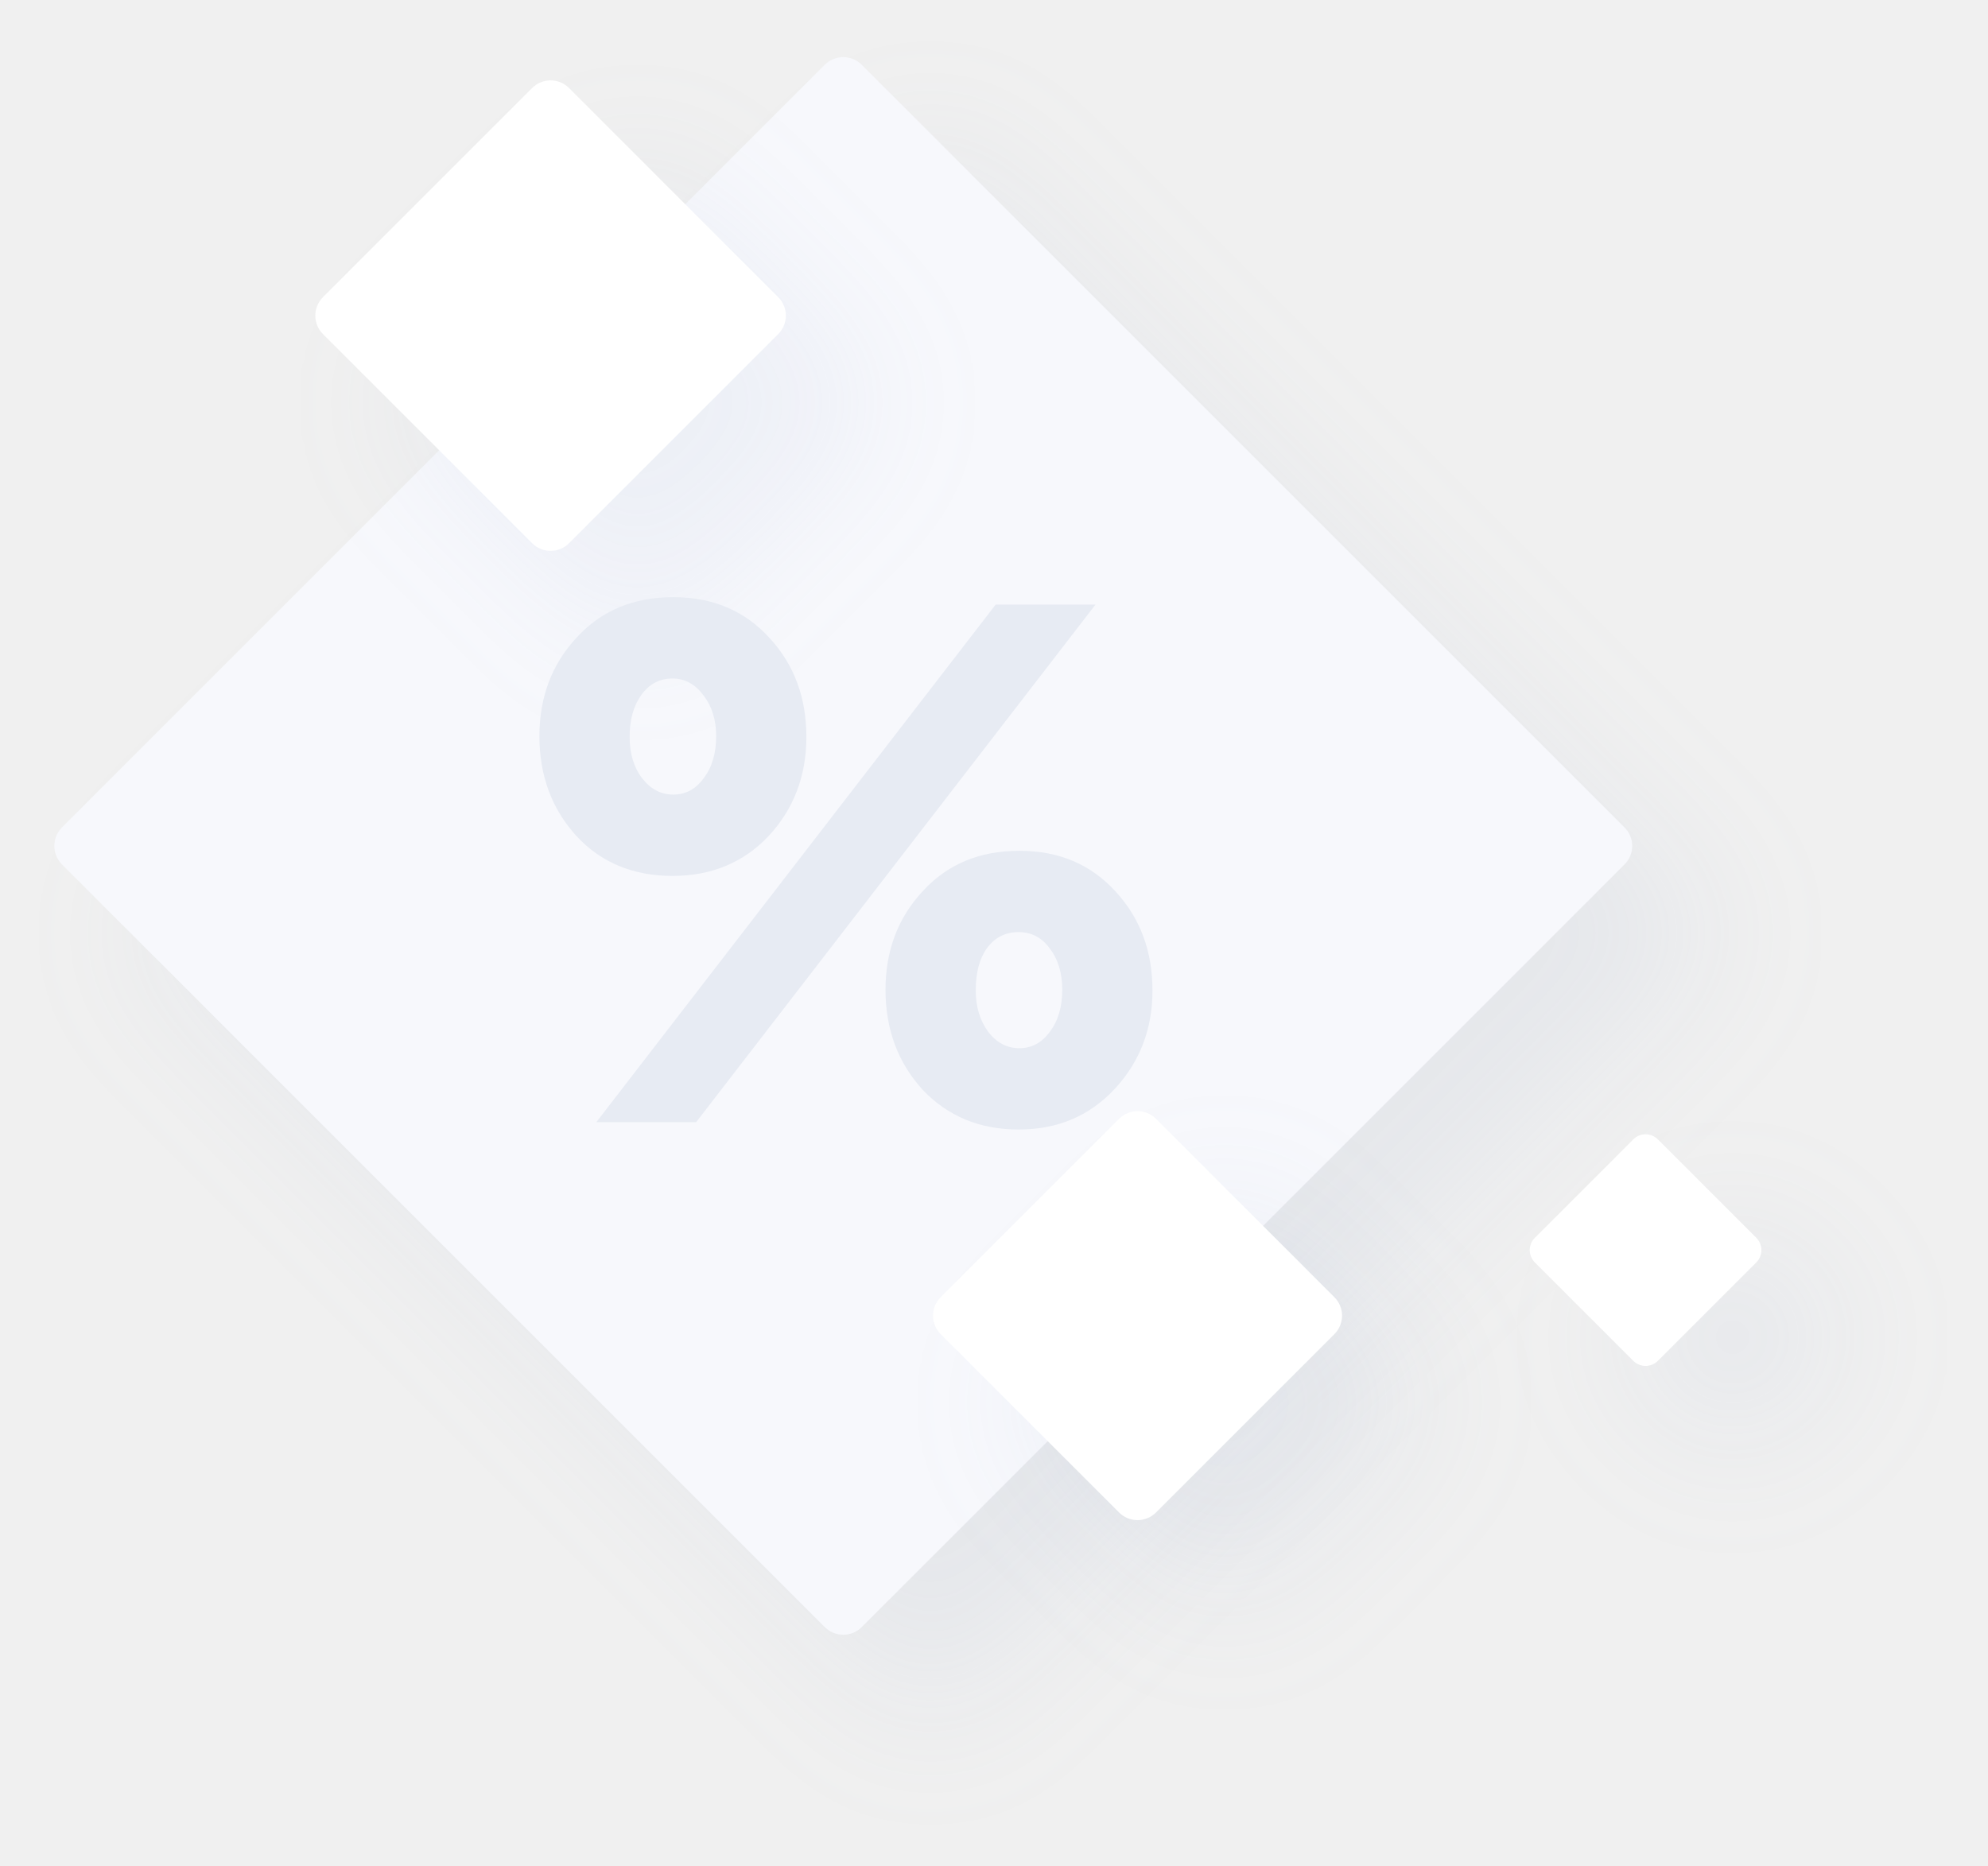
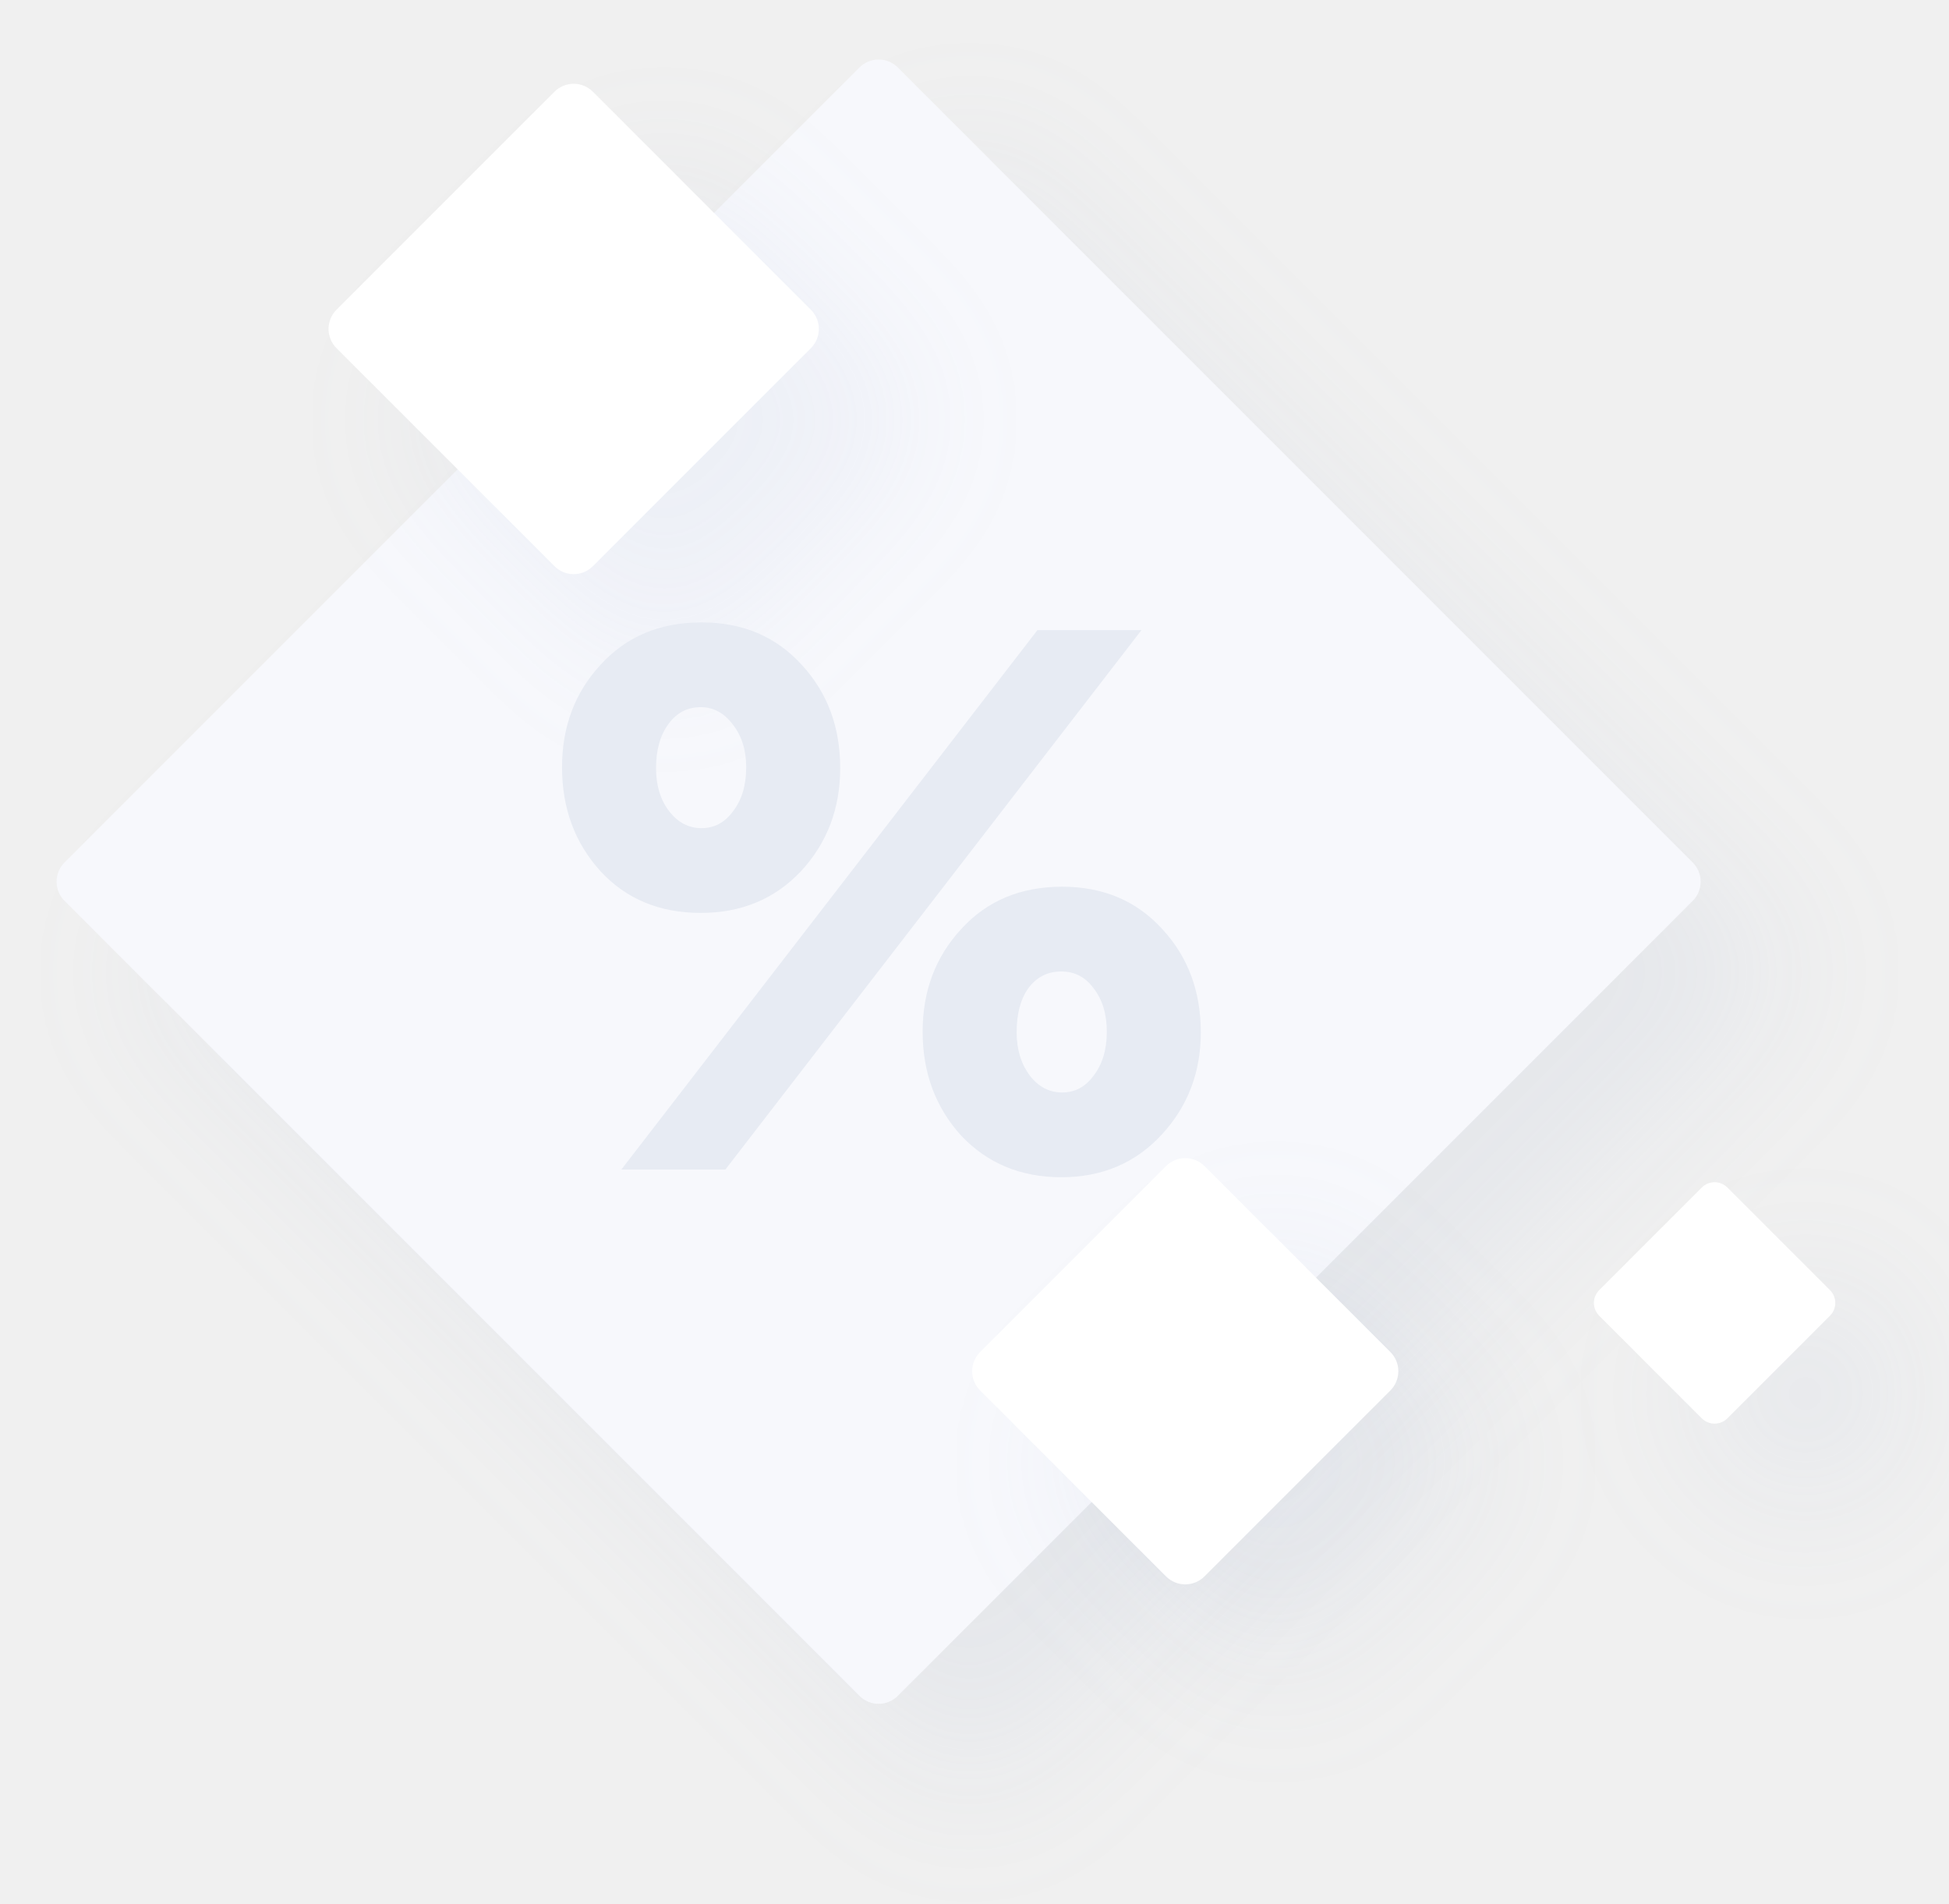
- <svg xmlns="http://www.w3.org/2000/svg" width="457" height="429" viewBox="0 0 457 429" fill="none">
+ <svg xmlns="http://www.w3.org/2000/svg" width="430" height="420" viewBox="0 0 430 420" fill="none">
  <g filter="url(#filter0_d)">
    <rect x="10" y="194.5" width="260" height="260" rx="6" transform="rotate(-45 10 194.5)" fill="#F7F8FC" />
  </g>
  <g filter="url(#filter1_d)">
    <rect x="350" y="287.427" width="40" height="40" rx="4" transform="rotate(-45 350 287.427)" fill="white" />
  </g>
  <g filter="url(#filter2_d)">
    <rect x="212" y="302.498" width="70" height="70" rx="6" transform="rotate(-45 212 302.498)" fill="white" />
  </g>
  <g filter="url(#filter3_d)">
    <rect x="70" y="72.568" width="80" height="80" rx="6" transform="rotate(-45 70 72.5684)" fill="white" />
  </g>
  <path d="M137.09 258L228.89 139H251.84L160.04 258H137.09ZM256.26 250.35C250.48 256.583 243.113 259.7 234.16 259.7C225.207 259.7 217.84 256.64 212.06 250.52C206.393 244.286 203.56 236.636 203.56 227.57C203.56 218.616 206.393 211.08 212.06 204.96C217.727 198.726 225.15 195.61 234.33 195.61C243.397 195.61 250.763 198.726 256.43 204.96C262.097 211.08 264.93 218.673 264.93 227.74C264.93 236.58 262.04 244.116 256.26 250.35ZM227.19 237.26C229.117 239.753 231.497 241 234.33 241C237.163 241 239.487 239.753 241.3 237.26C243.227 234.766 244.19 231.536 244.19 227.57C244.19 223.716 243.227 220.543 241.3 218.05C239.487 215.556 237.107 214.31 234.16 214.31C231.1 214.31 228.663 215.556 226.85 218.05C225.15 220.43 224.3 223.66 224.3 227.74C224.3 231.48 225.263 234.653 227.19 237.26ZM154.6 201.39C145.533 201.39 138.167 198.33 132.5 192.21C126.833 185.976 124 178.326 124 169.26C124 160.306 126.833 152.77 132.5 146.65C138.167 140.416 145.59 137.3 154.77 137.3C163.837 137.3 171.203 140.416 176.87 146.65C182.537 152.77 185.37 160.363 185.37 169.43C185.37 178.383 182.48 185.976 176.7 192.21C170.92 198.33 163.553 201.39 154.6 201.39ZM147.63 178.95C149.557 181.443 151.937 182.69 154.77 182.69C157.603 182.69 159.927 181.443 161.74 178.95C163.667 176.456 164.63 173.226 164.63 169.26C164.63 165.52 163.667 162.403 161.74 159.91C159.813 157.303 157.433 156 154.6 156C151.653 156 149.273 157.246 147.46 159.74C145.647 162.233 144.74 165.463 144.74 169.43C144.74 173.283 145.703 176.456 147.63 178.95Z" fill="#E7EBF3" />
  <defs>
    <filter id="filter0_d" x="0" y="0.652" width="427.696" height="427.696" filterUnits="userSpaceOnUse" color-interpolation-filters="sRGB">
      <feFlood flood-opacity="0" result="BackgroundImageFix" />
      <feColorMatrix in="SourceAlpha" type="matrix" values="0 0 0 0 0 0 0 0 0 0 0 0 0 0 0 0 0 0 127 0" />
      <feOffset dx="20" dy="20" />
      <feGaussianBlur stdDeviation="15" />
      <feColorMatrix type="matrix" values="0 0 0 0 0.563 0 0 0 0 0.639 0 0 0 0 0.785 0 0 0 0.1 0" />
      <feBlend mode="normal" in2="BackgroundImageFix" result="effect1_dropShadow" />
      <feBlend mode="normal" in="SourceGraphic" in2="effect1_dropShadow" result="shape" />
    </filter>
-     <filter id="filter1_d" x="340" y="249.143" width="116.569" height="116.569" filterUnits="userSpaceOnUse" color-interpolation-filters="sRGB">
+     <filter id="filter1_d" x="341.657" y="250.799" width="113.255" height="113.255" filterUnits="userSpaceOnUse" color-interpolation-filters="sRGB">
      <feFlood flood-opacity="0" result="BackgroundImageFix" />
      <feColorMatrix in="SourceAlpha" type="matrix" values="0 0 0 0 0 0 0 0 0 0 0 0 0 0 0 0 0 0 127 0" />
      <feOffset dx="20" dy="20" />
      <feGaussianBlur stdDeviation="15" />
      <feColorMatrix type="matrix" values="0 0 0 0 0.563 0 0 0 0 0.639 0 0 0 0 0.785 0 0 0 0.1 0" />
      <feBlend mode="normal" in2="BackgroundImageFix" result="effect1_dropShadow" />
      <feBlend mode="normal" in="SourceGraphic" in2="effect1_dropShadow" result="shape" />
    </filter>
-     <filter id="filter2_d" x="202" y="243" width="158.995" height="158.995" filterUnits="userSpaceOnUse" color-interpolation-filters="sRGB">
+     <filter id="filter2_d" x="204.485" y="245.486" width="154.024" height="154.024" filterUnits="userSpaceOnUse" color-interpolation-filters="sRGB">
      <feFlood flood-opacity="0" result="BackgroundImageFix" />
      <feColorMatrix in="SourceAlpha" type="matrix" values="0 0 0 0 0 0 0 0 0 0 0 0 0 0 0 0 0 0 127 0" />
      <feOffset dx="20" dy="20" />
      <feGaussianBlur stdDeviation="15" />
      <feColorMatrix type="matrix" values="0 0 0 0 0.563 0 0 0 0 0.639 0 0 0 0 0.785 0 0 0 0.1 0" />
      <feBlend mode="normal" in2="BackgroundImageFix" result="effect1_dropShadow" />
      <feBlend mode="normal" in="SourceGraphic" in2="effect1_dropShadow" result="shape" />
    </filter>
    <filter id="filter3_d" x="60" y="6" width="173.137" height="173.137" filterUnits="userSpaceOnUse" color-interpolation-filters="sRGB">
      <feFlood flood-opacity="0" result="BackgroundImageFix" />
      <feColorMatrix in="SourceAlpha" type="matrix" values="0 0 0 0 0 0 0 0 0 0 0 0 0 0 0 0 0 0 127 0" />
      <feOffset dx="20" dy="20" />
      <feGaussianBlur stdDeviation="15" />
      <feColorMatrix type="matrix" values="0 0 0 0 0.563 0 0 0 0 0.639 0 0 0 0 0.785 0 0 0 0.1 0" />
      <feBlend mode="normal" in2="BackgroundImageFix" result="effect1_dropShadow" />
      <feBlend mode="normal" in="SourceGraphic" in2="effect1_dropShadow" result="shape" />
    </filter>
  </defs>
</svg>
